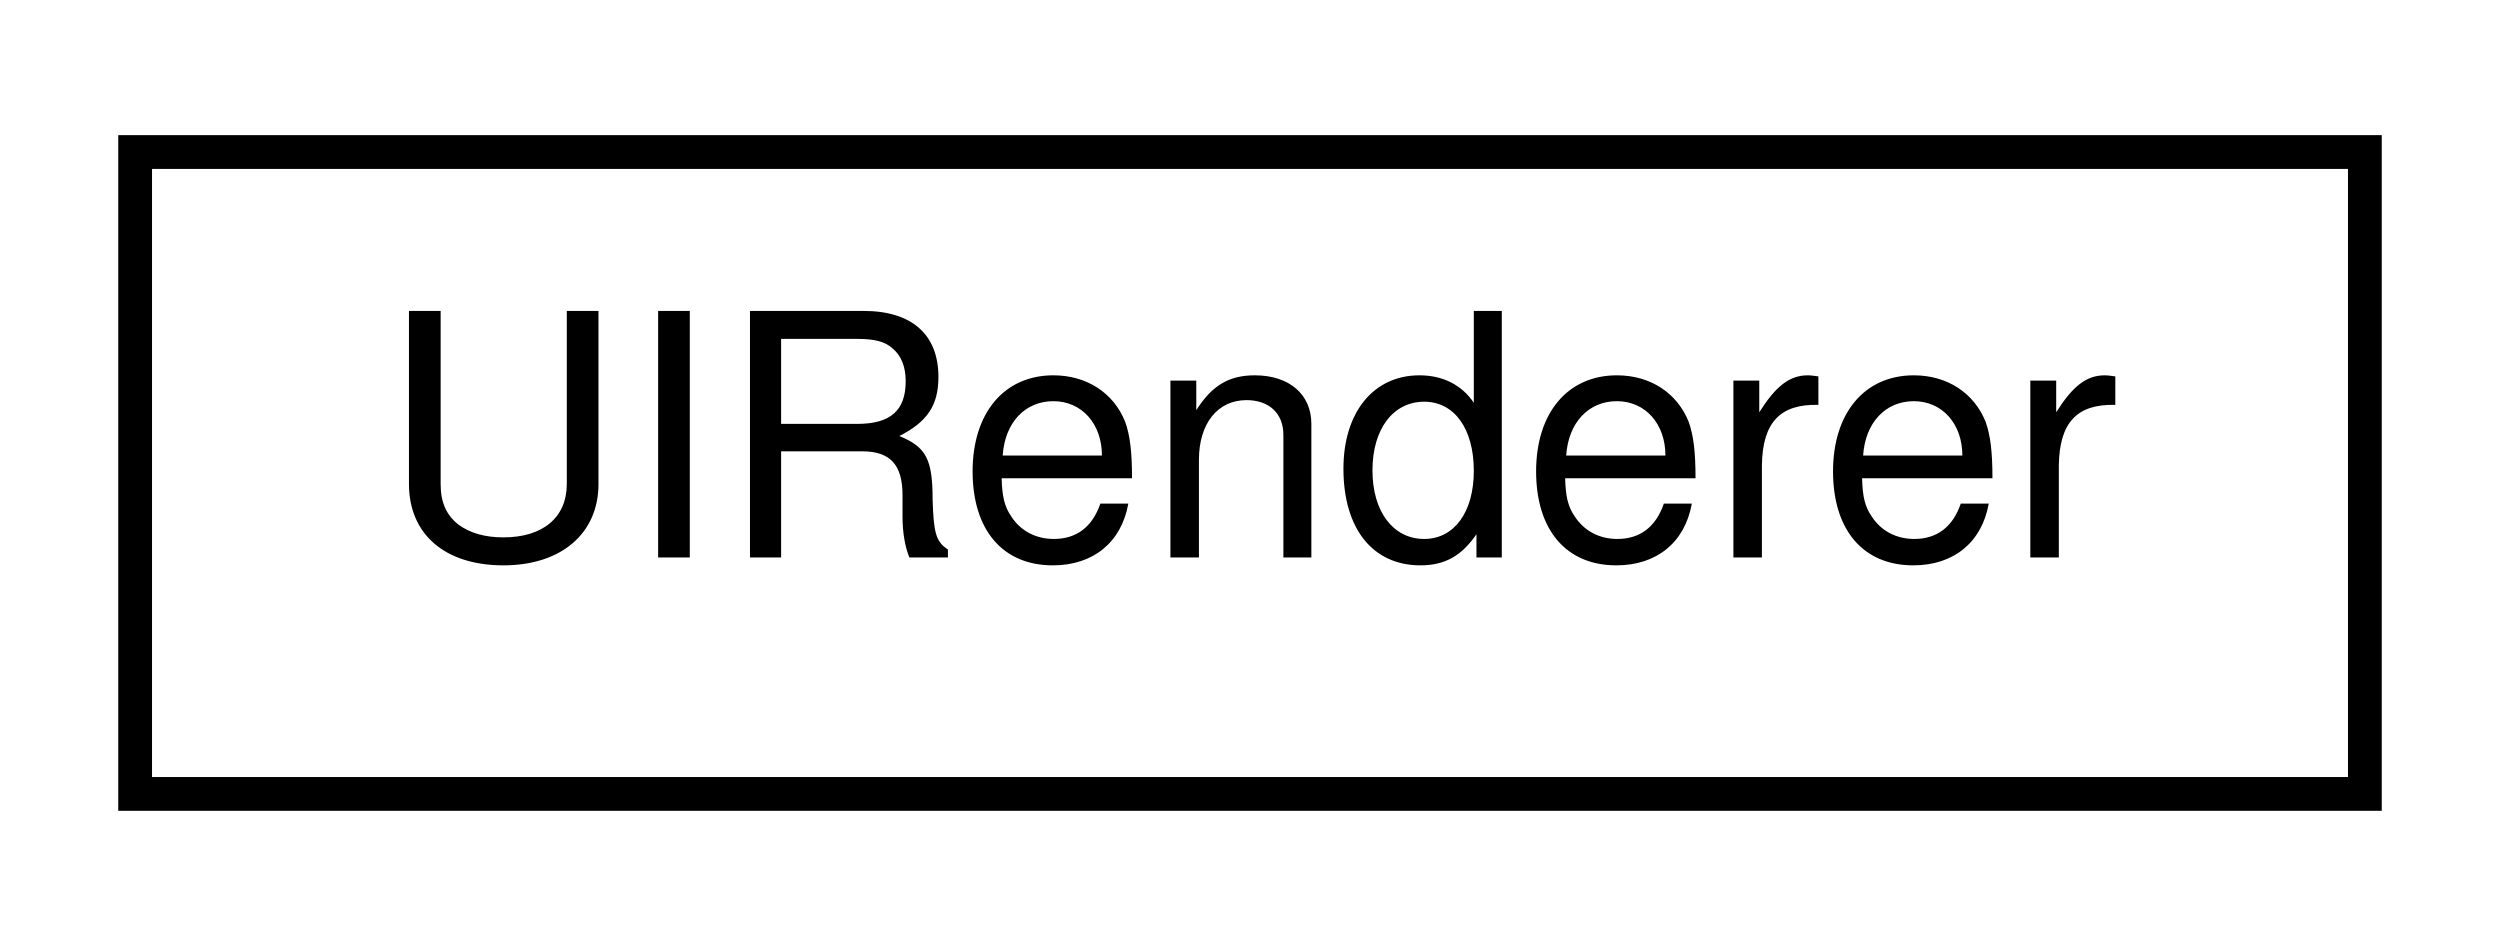
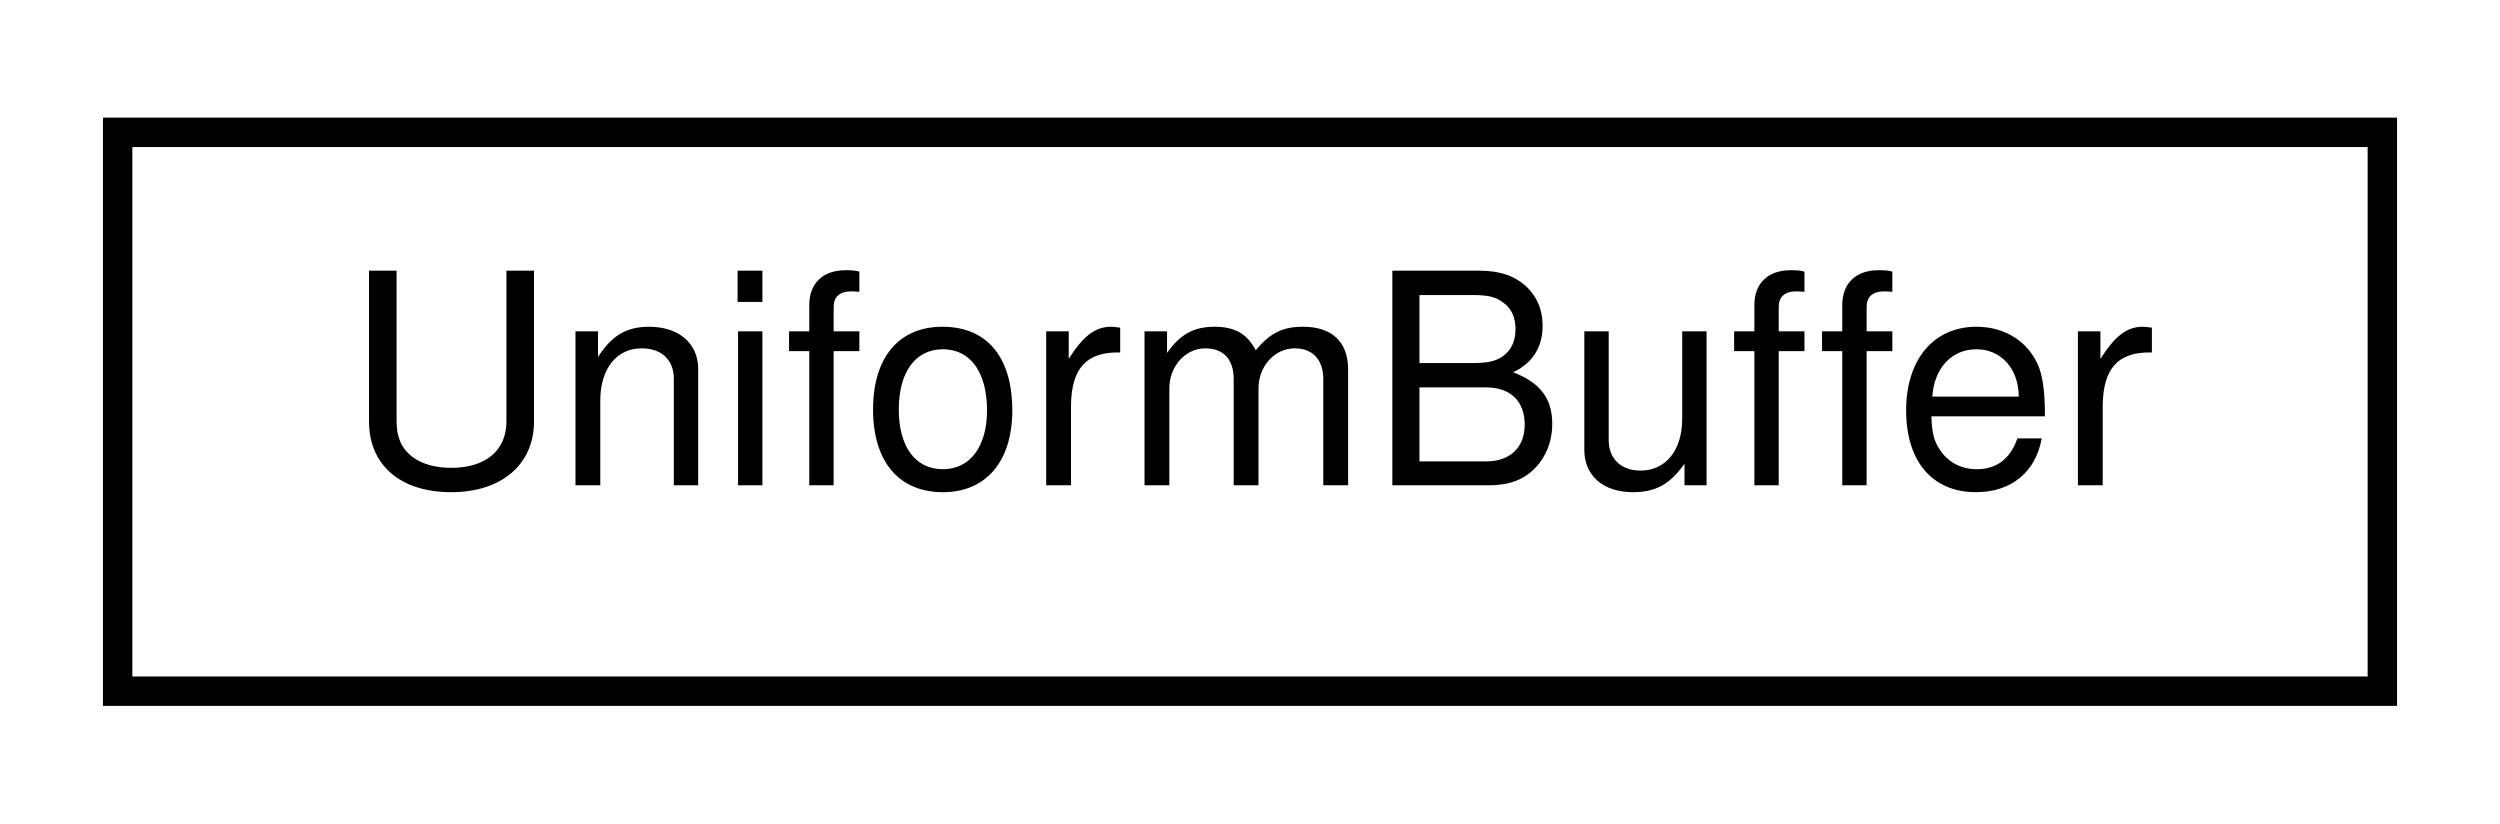
- <svg xmlns="http://www.w3.org/2000/svg" xmlns:xlink="http://www.w3.org/1999/xlink" width="74pt" height="28pt" viewBox="0.00 0.00 74.00 28.00">
+ <svg xmlns="http://www.w3.org/2000/svg" xmlns:xlink="http://www.w3.org/1999/xlink" width="85pt" height="28pt" viewBox="0.00 0.00 85.00 28.00">
  <g id="graph0" class="graph" transform="scale(1 1) rotate(0) translate(4 24)">
    <g id="node1" class="node">
      <g id="a_node1">
-         <a xlink:href="class_u_i_renderer.html" target="_top" xlink:title=" ">
-           <polygon fill="none" stroke="black" points="0,-0.5 0,-19.5 66,-19.5 66,-0.5 0,-0.5" />
-           <text text-anchor="middle" x="33" y="-7.5" font-family="Helvetica,sans-Serif" font-size="10.00">UIRenderer</text>
+         <a xlink:href="class_uniform_buffer.html" target="_top" xlink:title=" ">
+           <polygon fill="none" stroke="black" points="0,-0.5 0,-19.5 77,-19.5 77,-0.5 0,-0.5" />
+           <text text-anchor="middle" x="38.5" y="-7.5" font-family="Helvetica,sans-Serif" font-size="10.00">UniformBuffer</text>
        </a>
      </g>
    </g>
  </g>
</svg>
